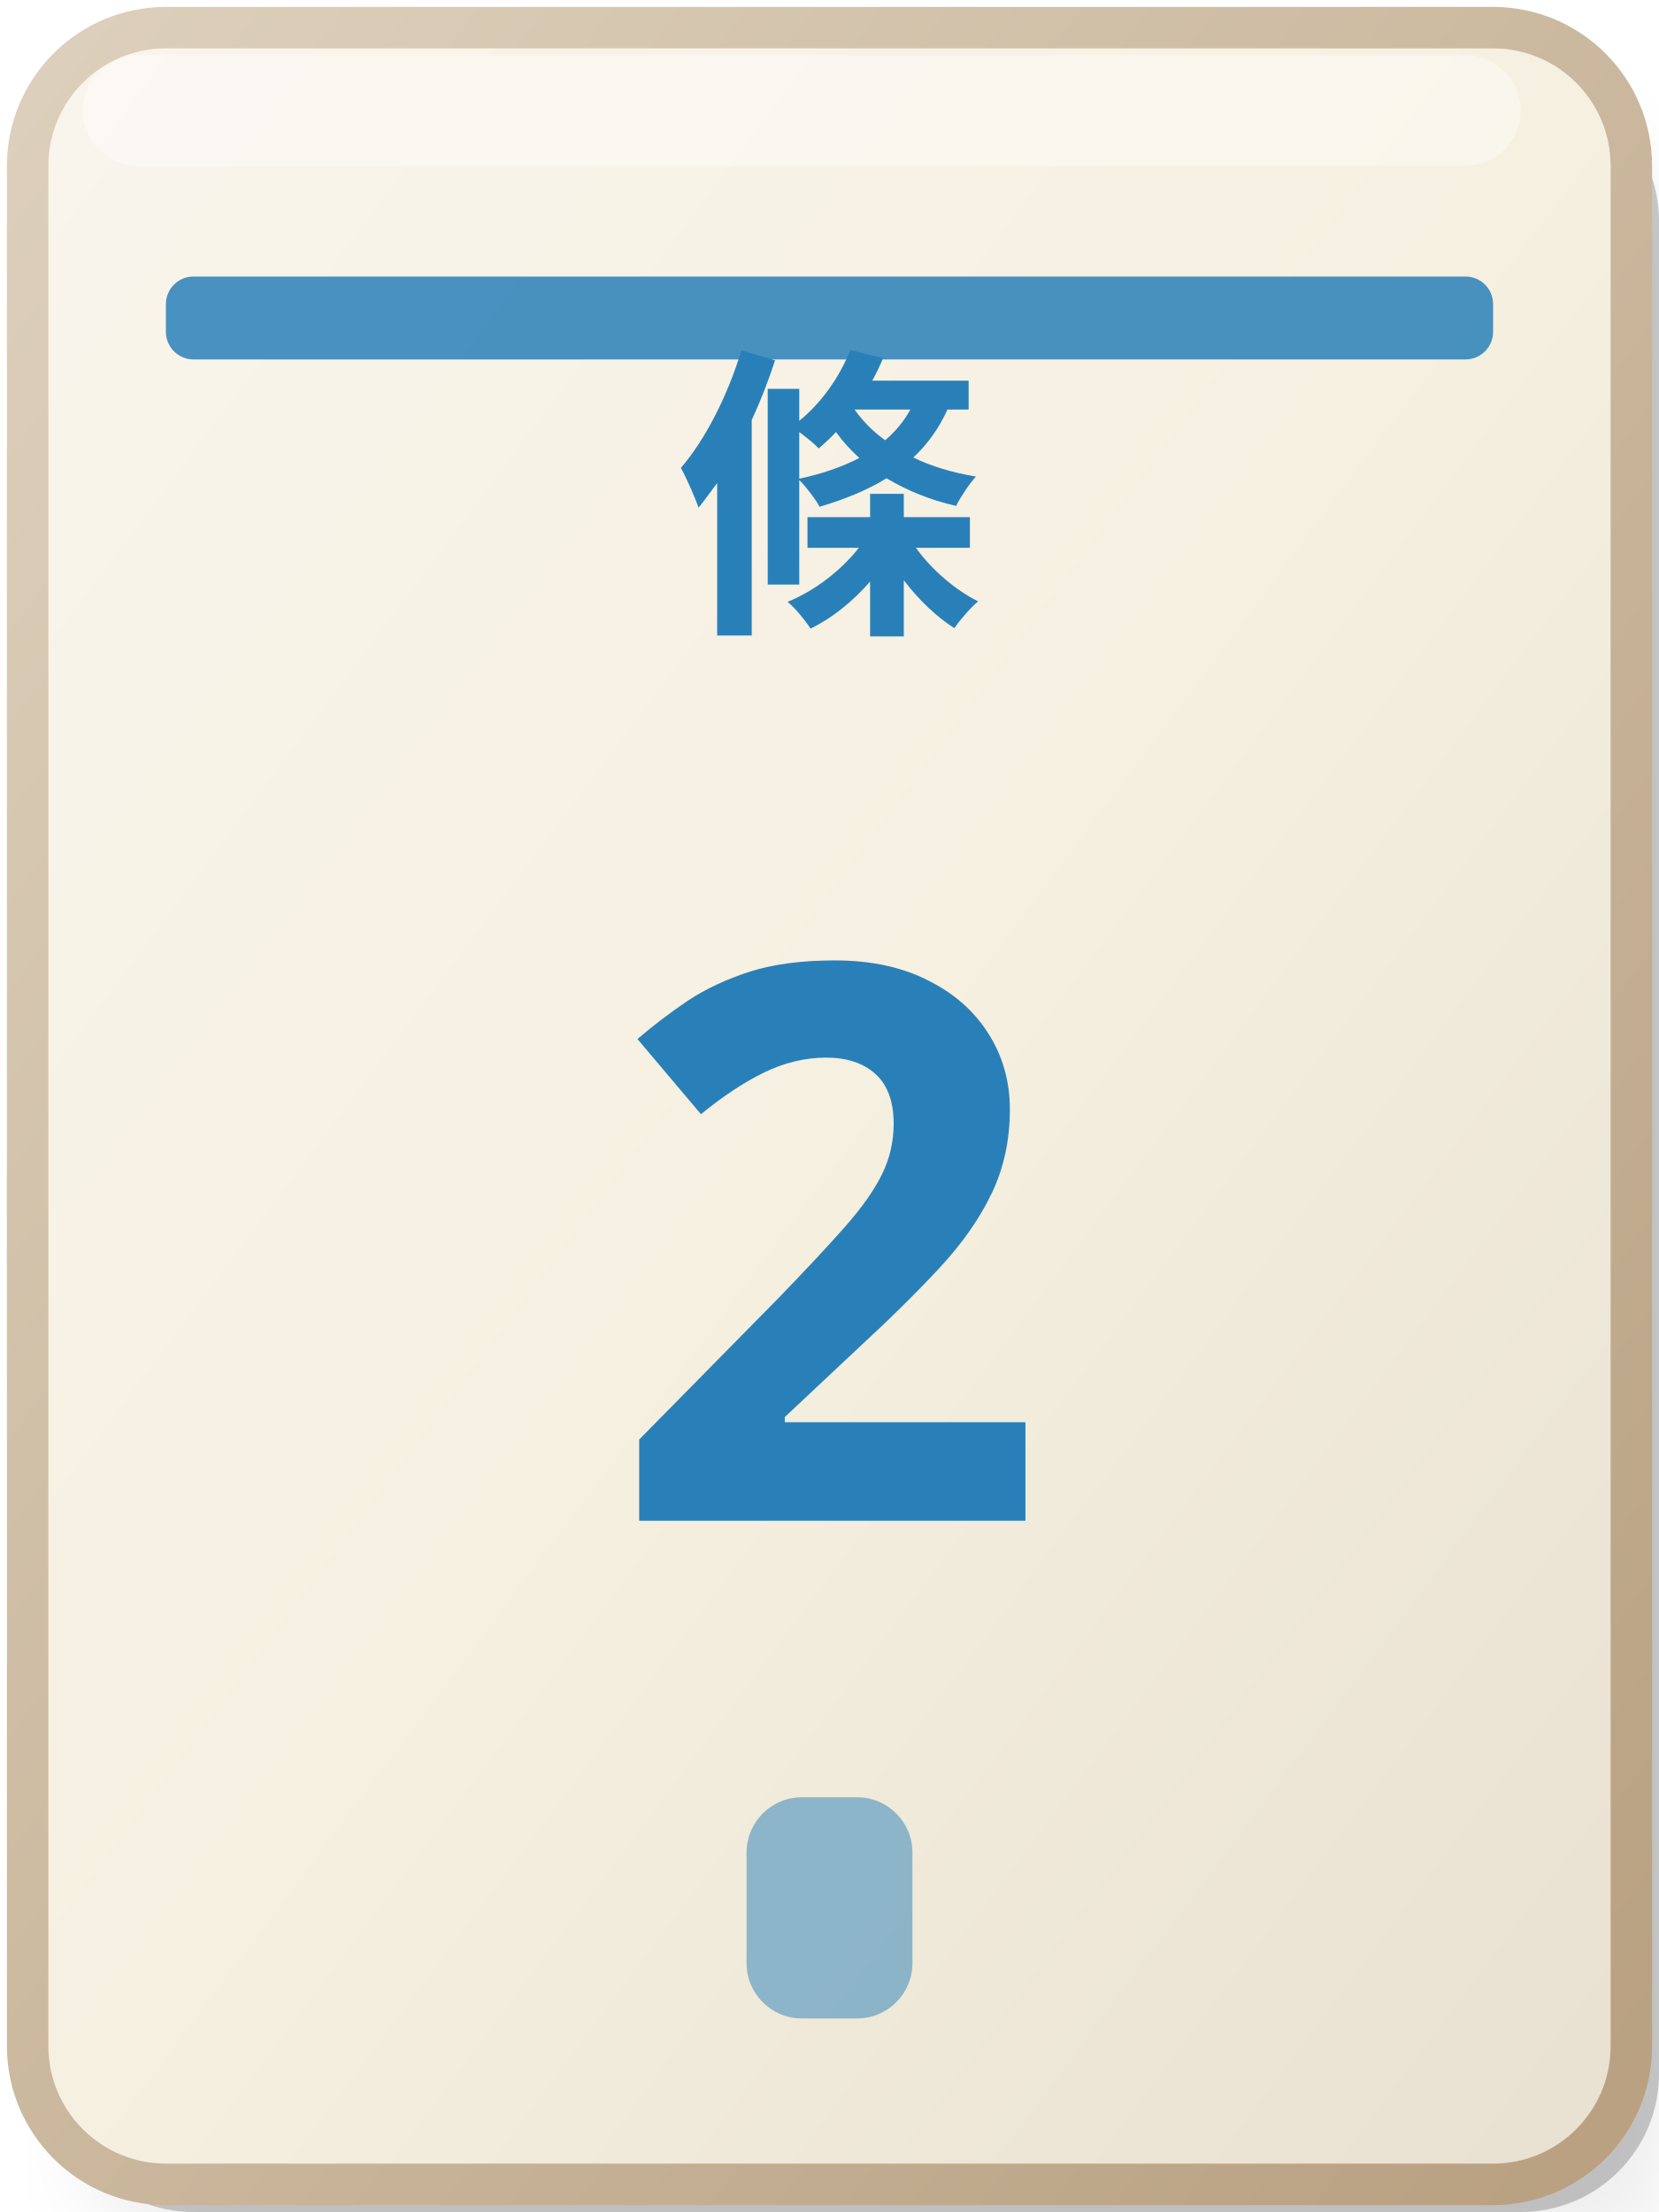
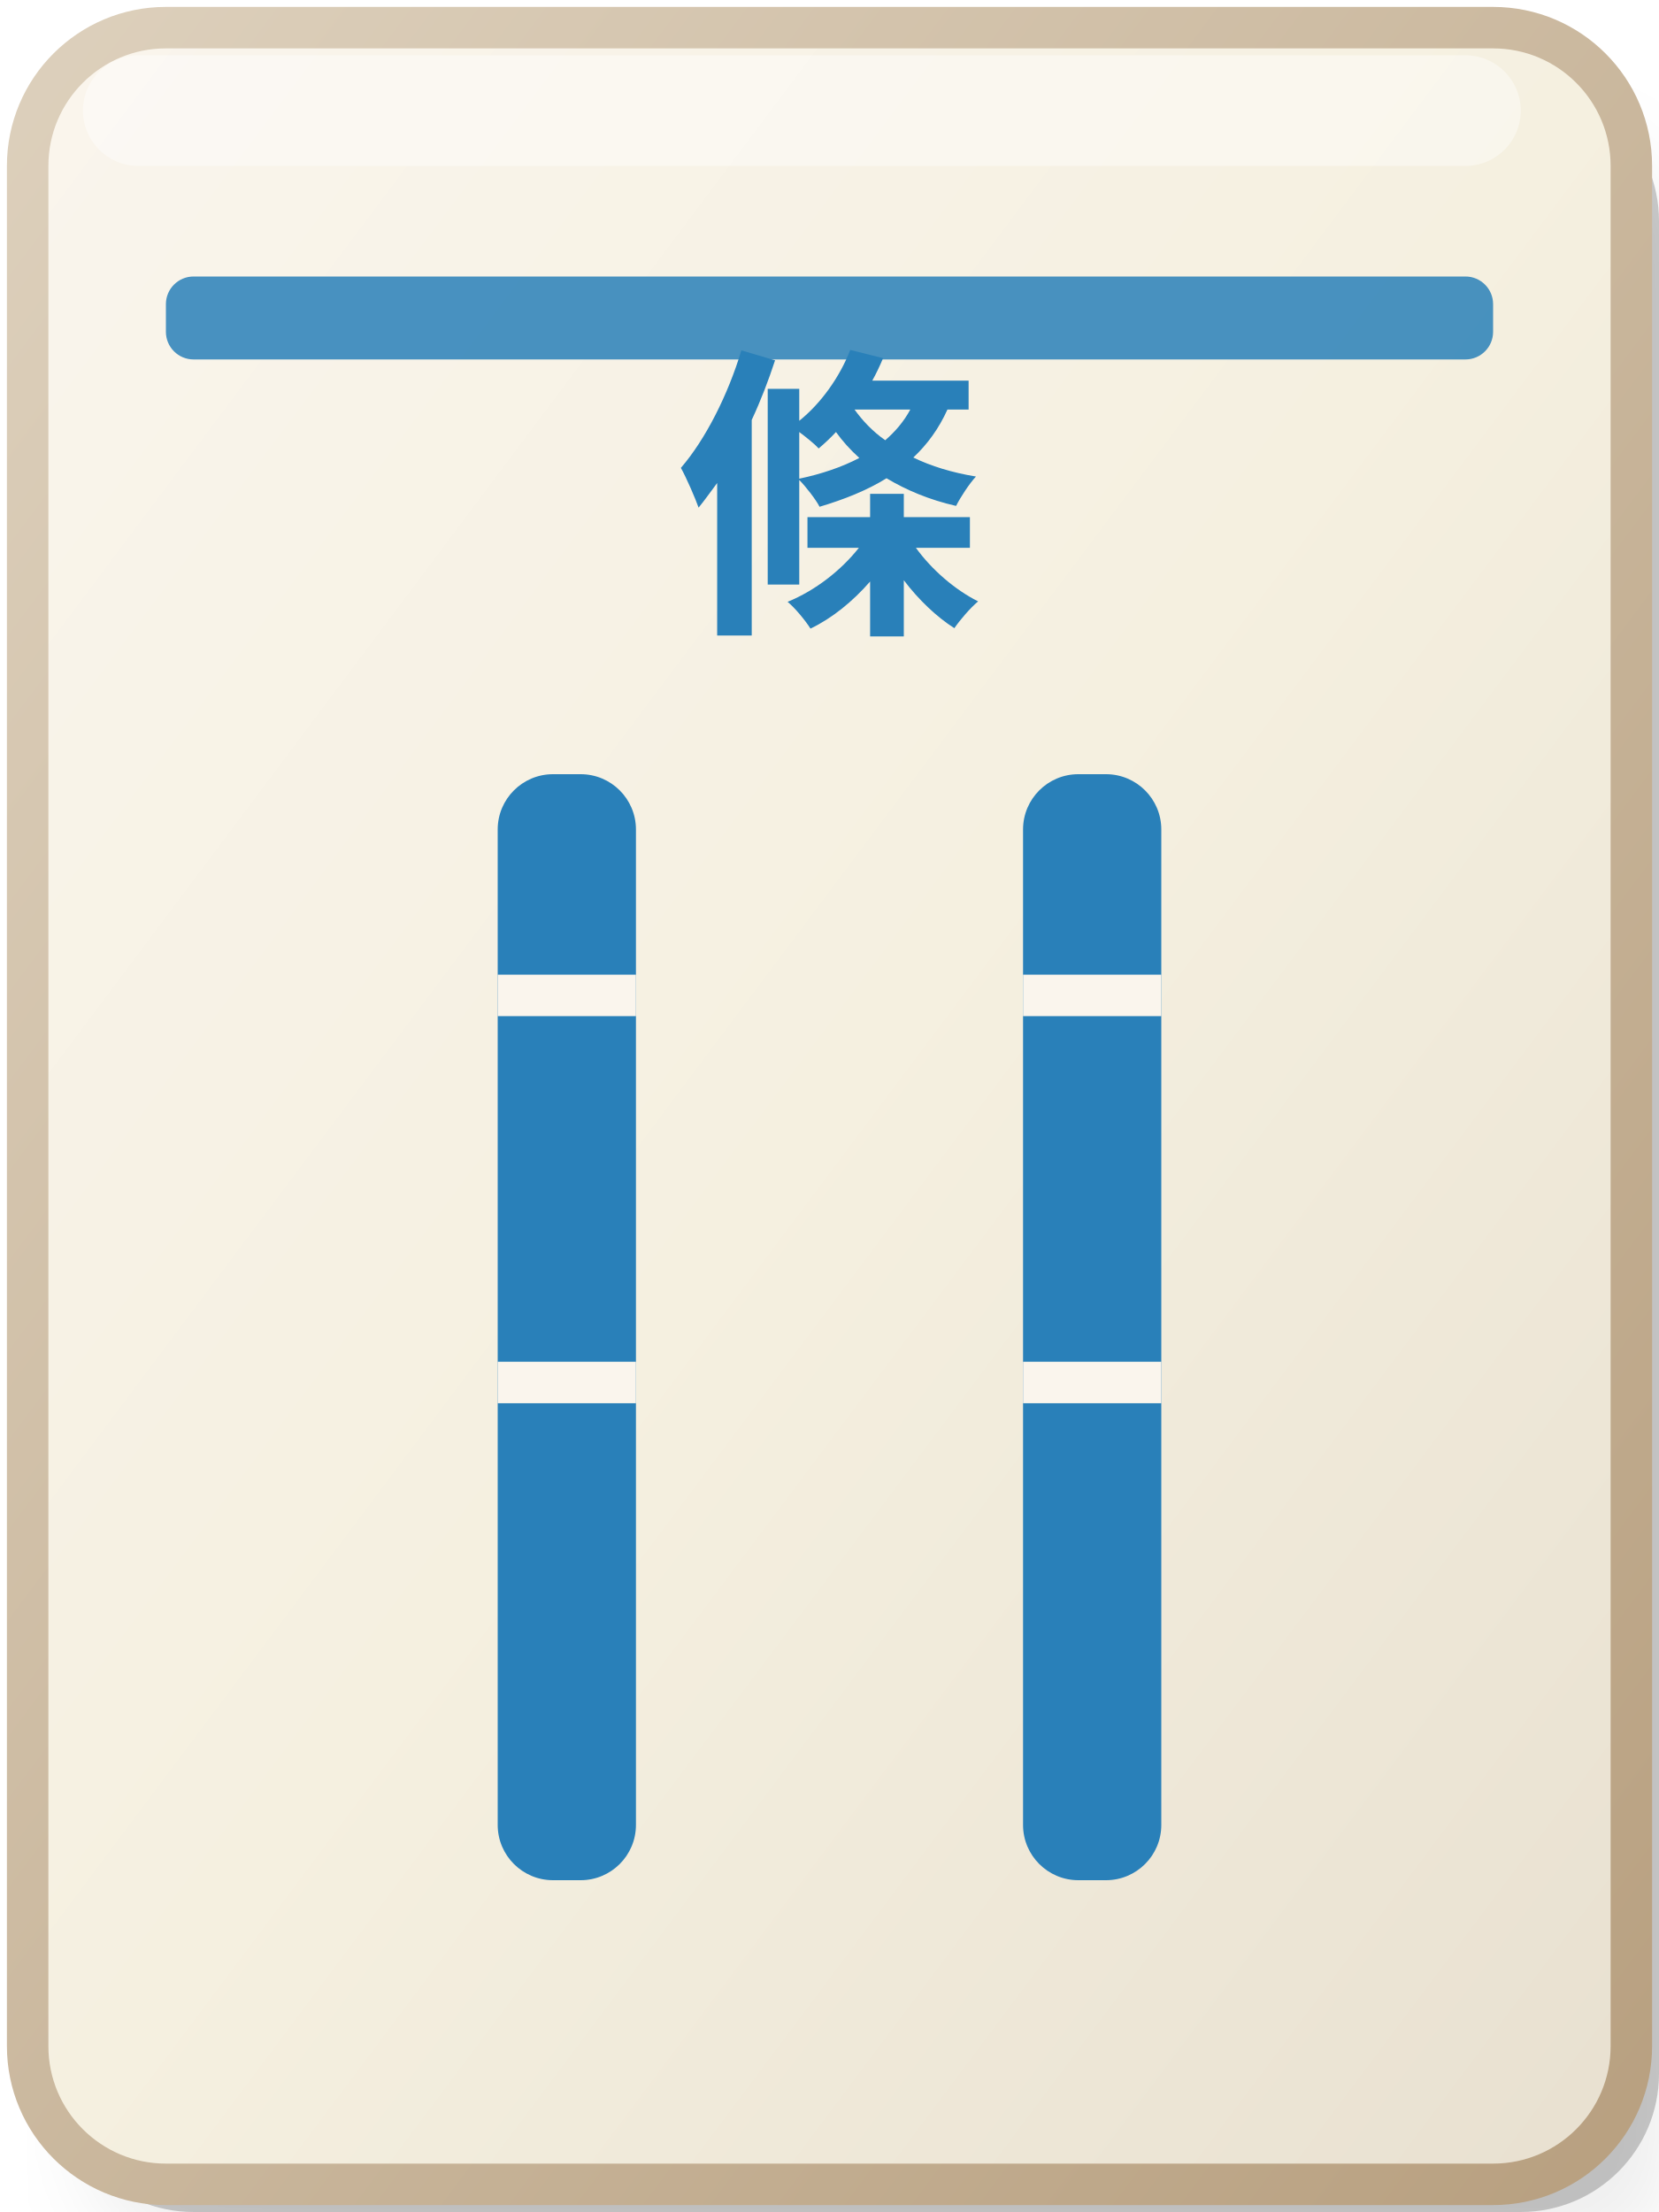
<svg xmlns="http://www.w3.org/2000/svg" width="60" height="80" viewBox="0 0 60 80">
  <defs>
    <filter id="shadow" x="-10%" y="-10%" width="130%" height="140%">
      <feDropShadow dx="1" dy="2" stdDeviation="1.5" flood-color="#00000055" />
    </filter>
-   </defs>
-   <defs>
    <linearGradient id="face" x1="0%" y1="0%" x2="100%" y2="100%">
      <stop offset="0%" stop-color="#faf5ed" />
      <stop offset="50%" stop-color="#f5f0e0" />
      <stop offset="100%" stop-color="#e8e0d0" />
    </linearGradient>
    <linearGradient id="border" x1="0%" y1="0%" x2="100%" y2="100%">
      <stop offset="0%" stop-color="#ddd0bc" />
      <stop offset="100%" stop-color="#b8a080" />
    </linearGradient>
  </defs>
  <rect x="2" y="3" width="58" height="77" rx="5" fill="#00000033" filter="url(#shadow)" />
  <rect x="1" y="1" width="58" height="78" rx="5" fill="url(#face)" stroke="url(#border)" stroke-width="1.5" />
  <rect x="3" y="2" width="52" height="4" rx="2" fill="rgba(255,255,255,0.4)" />
  <rect x="6" y="10" width="48" height="3" rx="1" fill="#2980b9" opacity="0.85" />
  <text x="30" y="22" text-anchor="middle" font-family="Noto Sans TC, sans-serif" font-size="11" fill="#2980b9" font-weight="700">條</text>
-   <text x="30" y="55" text-anchor="middle" font-family="Noto Sans TC, sans-serif" font-size="28" fill="#2980b9" font-weight="900">2</text>
-   <rect x="27" y="65" width="6" height="8" rx="2" fill="#2980b9" opacity="0.5" />
+   <rect x="18" y="28" width="5" height="40" rx="2" fill="#2980b9" />
+   <line x1="18" y1="36" x2="23" y2="36" stroke="#faf5ed" stroke-width="1.5" />
+   <line x1="18" y1="50" x2="23" y2="50" stroke="#faf5ed" stroke-width="1.5" />
+   <rect x="37" y="28" width="5" height="40" rx="2" fill="#2980b9" />
+   <line x1="37" y1="36" x2="42" y2="36" stroke="#faf5ed" stroke-width="1.5" />
+   <line x1="37" y1="50" x2="42" y2="50" stroke="#faf5ed" stroke-width="1.5" />
</svg>
